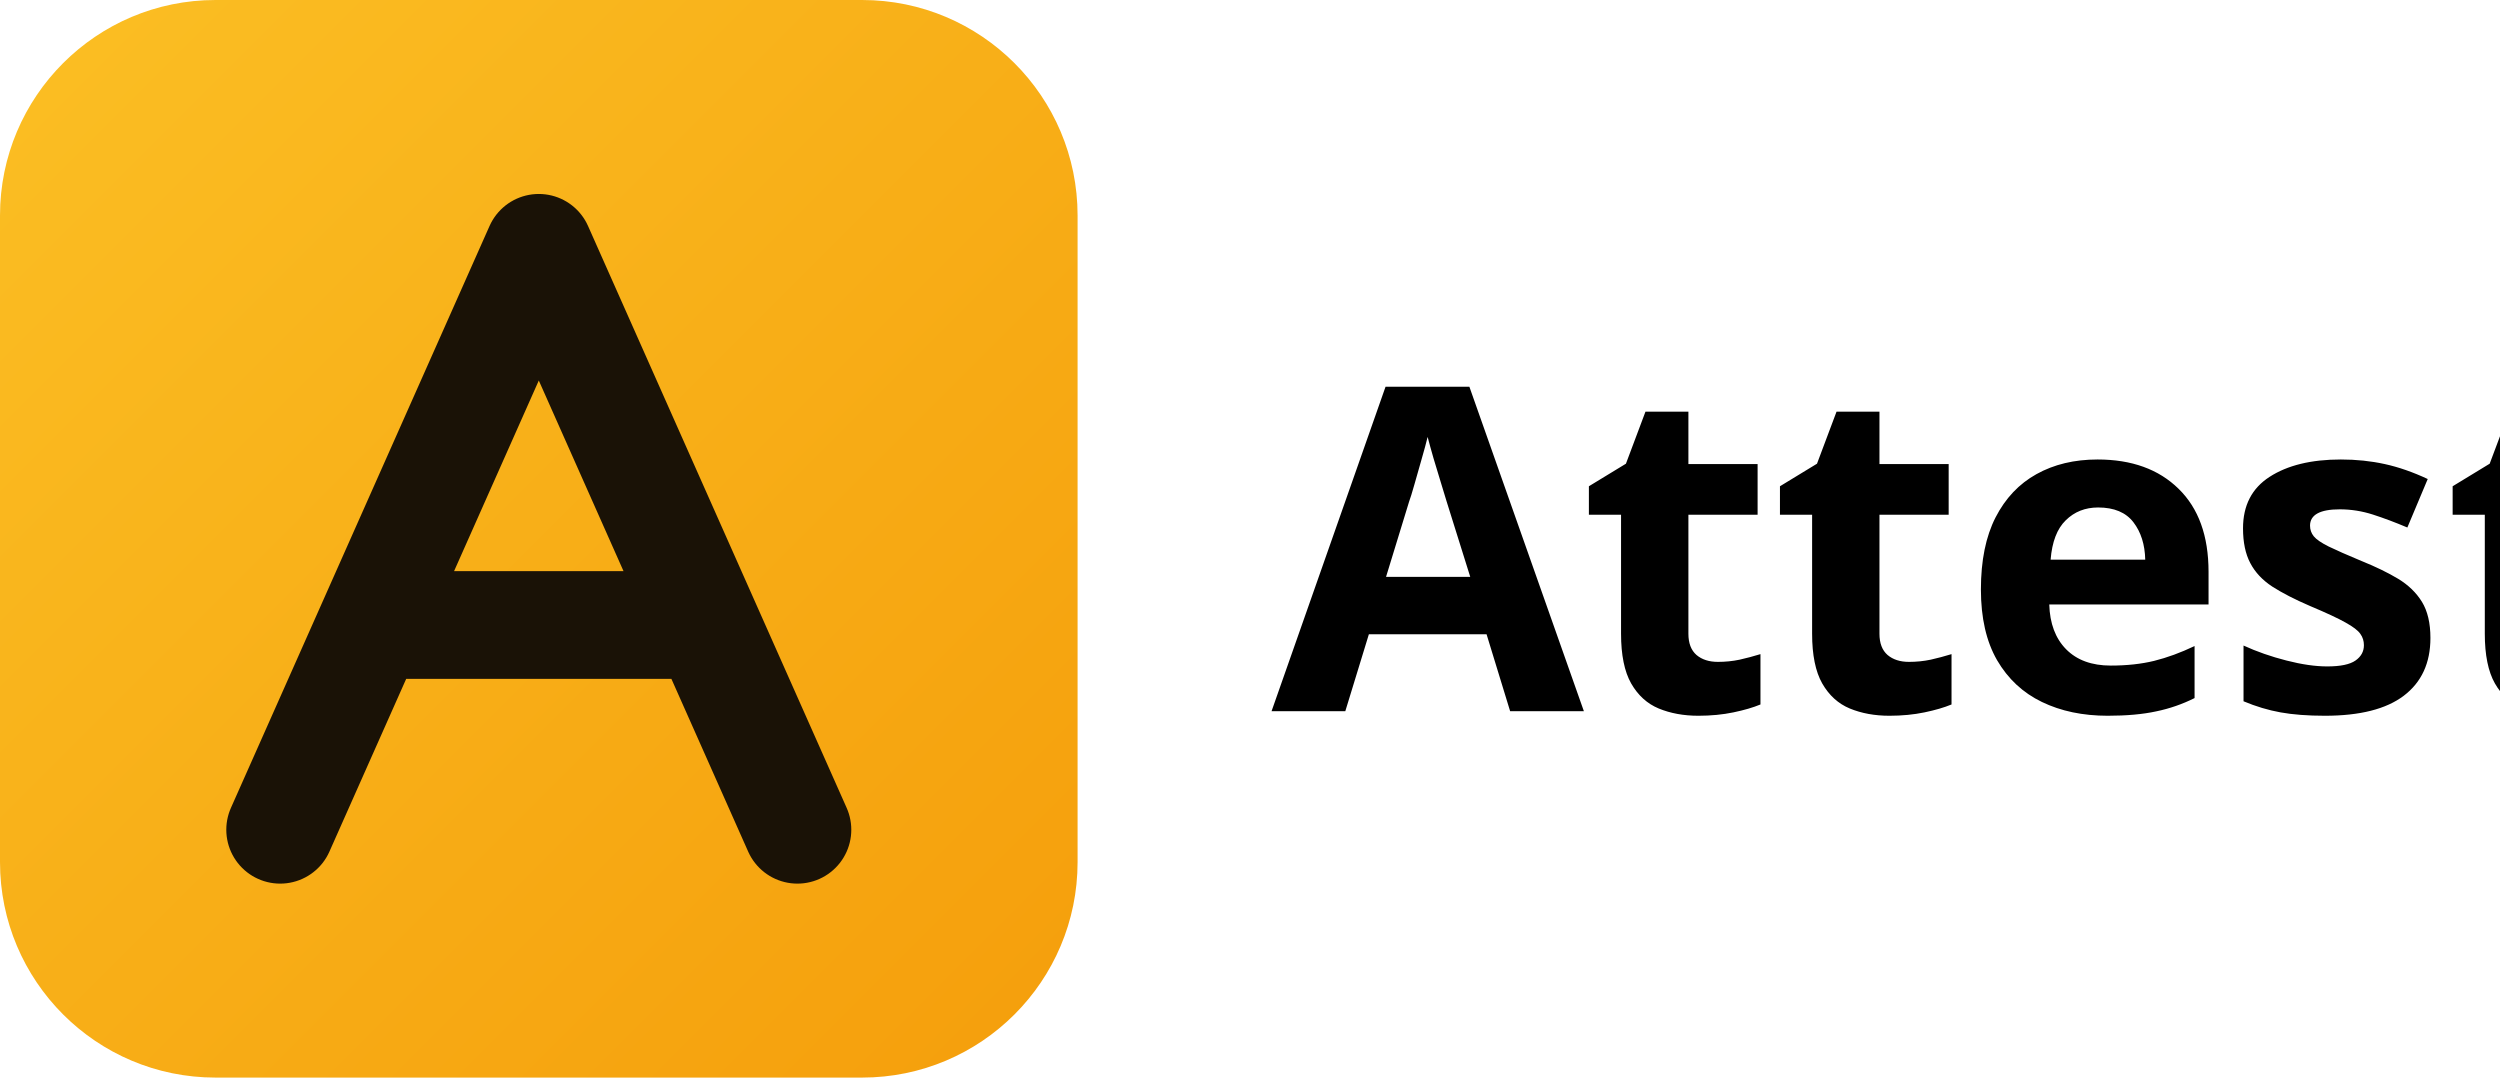
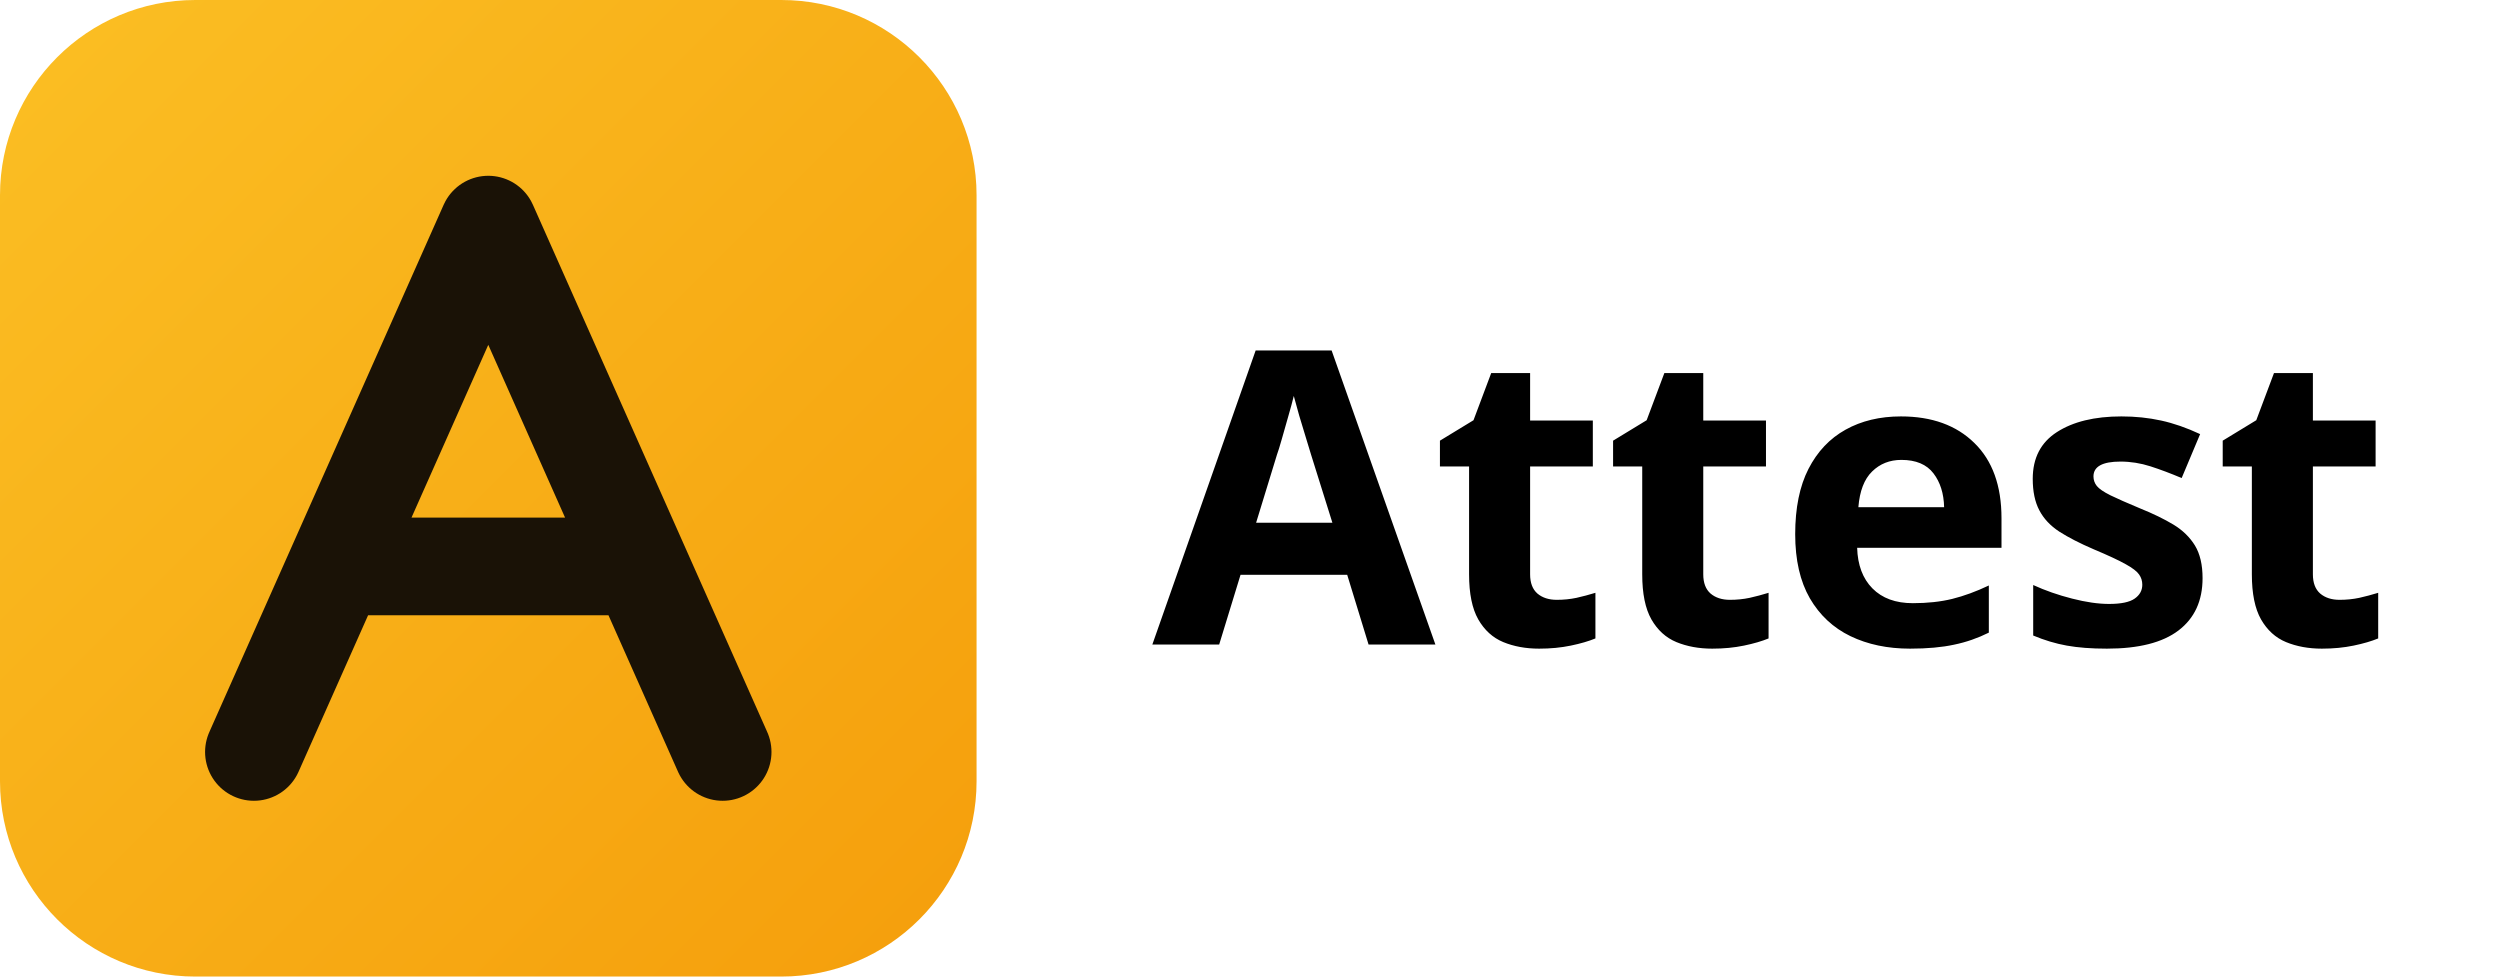
- <svg xmlns="http://www.w3.org/2000/svg" width="232" height="100" viewBox="0 0 232 100">
+ <svg xmlns="http://www.w3.org/2000/svg" width="256" height="100" viewBox="0 0 256 100">
  <defs>
    <linearGradient id="attest" x1="0" y1="0" x2="1" y2="1">
      <stop offset="0" stop-color="#fbbf24" />
      <stop offset="1" stop-color="#f59e0b" />
    </linearGradient>
  </defs>
  <rect width="100" height="100" rx="20" fill="url(#attest)" />
  <path d="M26 77 L50 23 L74 77 M36 58 L64 58" fill="none" stroke="#1a1206" stroke-width="10" stroke-linecap="round" stroke-linejoin="round" />
  <text x="118" y="66" font-family="Prompt, Source Sans Pro, Noto Sans, DejaVu Sans, sans-serif" font-size="42" font-weight="600" fill="currentColor" letter-spacing="-0.5">Attest</text>
</svg>
